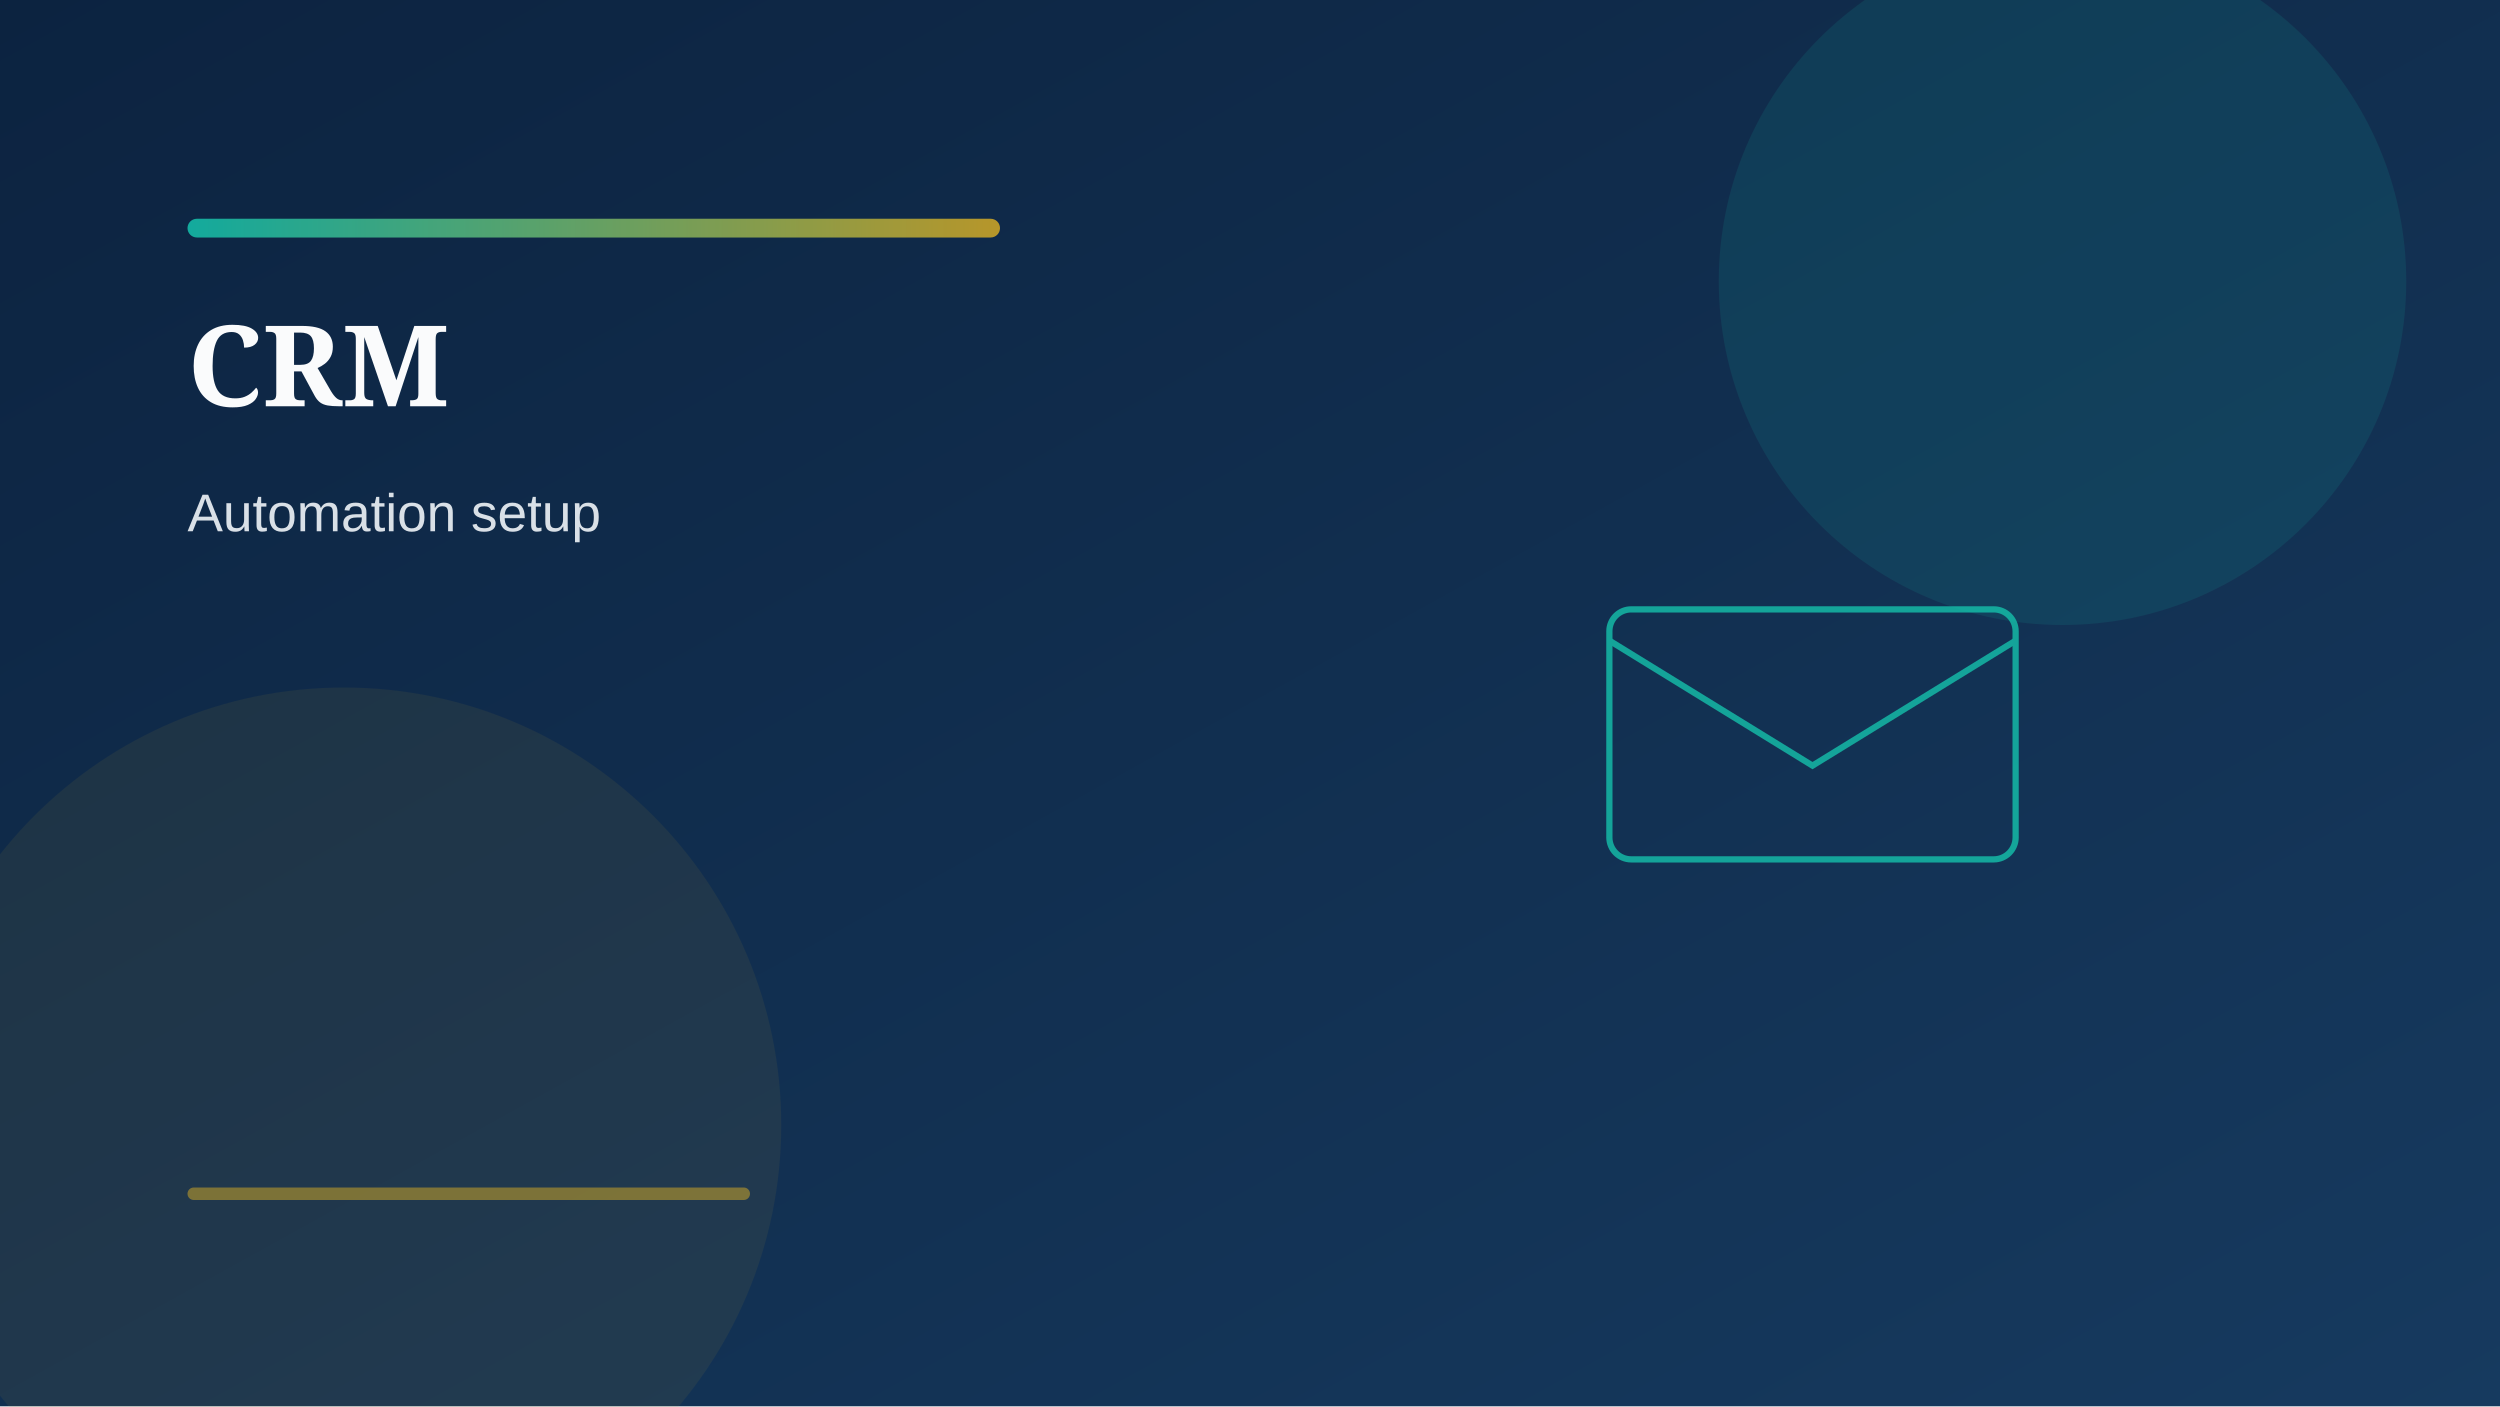
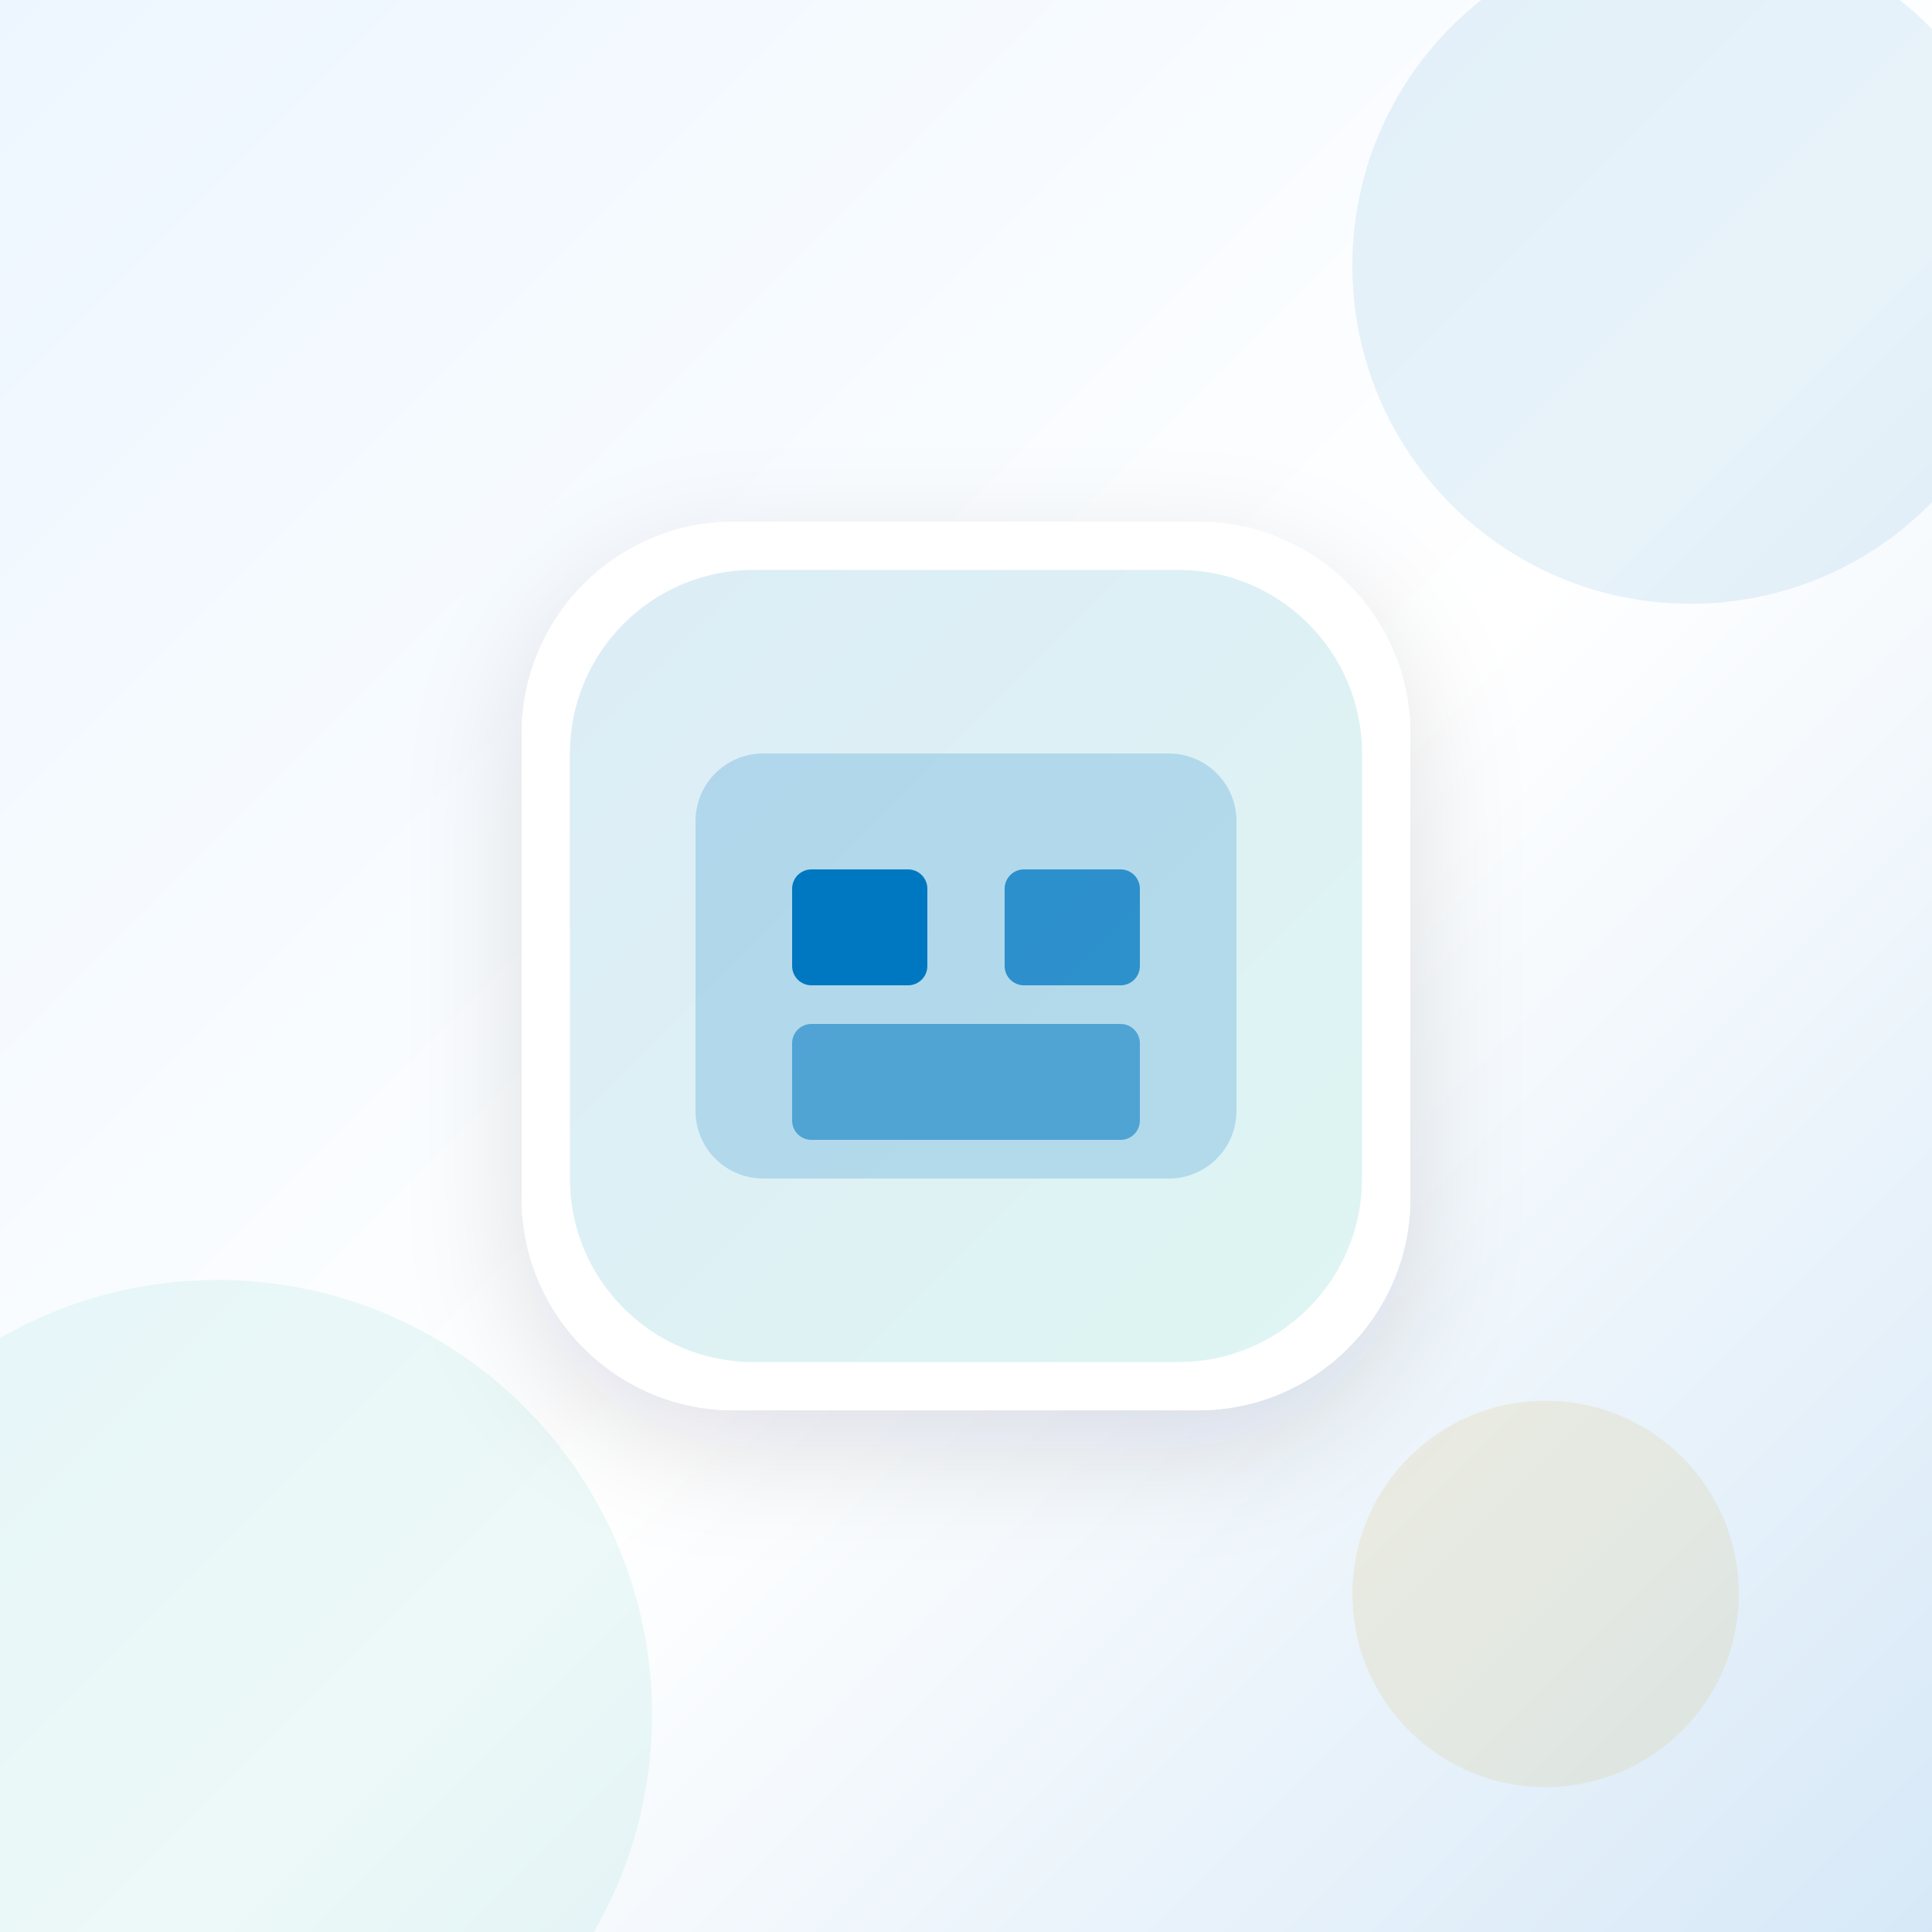
- <svg xmlns="http://www.w3.org/2000/svg" viewBox="0 0 1600 900" role="img" aria-label="CRM">
+ <svg xmlns="http://www.w3.org/2000/svg" viewBox="0 0 400 400" role="img">
  <defs>
-     <linearGradient id="bg" x1="0%" y1="0%" x2="100%" y2="100%">
-       <stop offset="0%" stop-color="#0C2340" />
-       <stop offset="100%" stop-color="#163A5F" />
+     <linearGradient id="bg-crm" x1="0%" y1="0%" x2="100%" y2="100%">
+       <stop offset="0%" stop-color="#EDF6FF" />
+       <stop offset="55%" stop-color="#FFFFFF" />
+       <stop offset="100%" stop-color="#D6E8F7" />
    </linearGradient>
-     <linearGradient id="accent" x1="0%" y1="0%" x2="100%" y2="0%">
-       <stop offset="0%" stop-color="#14B8A6" />
-       <stop offset="100%" stop-color="#C9A227" />
+     <linearGradient id="plate-crm" x1="0%" y1="0%" x2="100%" y2="100%">
+       <stop offset="0%" stop-color="#0078C1" />
+       <stop offset="100%" stop-color="#14B8A6" />
    </linearGradient>
+     <filter id="shadow-crm" x="-20%" y="-20%" width="140%" height="140%">
+       <feDropShadow dx="0" dy="8" stdDeviation="12" flood-color="#0C2340" flood-opacity="0.12" />
+     </filter>
  </defs>
-   <rect width="1600" height="900" fill="url(#bg)" />
-   <circle cx="1320" cy="180" r="220" fill="#14B8A6" opacity="0.12" />
-   <circle cx="220" cy="720" r="280" fill="#C9A227" opacity="0.08" />
-   <rect x="120" y="140" width="520" height="12" rx="6" fill="url(#accent)" opacity="0.9" />
-   <text x="120" y="260" fill="#FAFBFC" font-family="Georgia, serif" font-size="72" font-weight="700">CRM</text>
-   <text x="120" y="340" fill="#F0F4F8" font-family="Arial, sans-serif" font-size="34" opacity="0.9">Automation setup</text>
-   <g transform="translate(980, 320)" fill="none" stroke="#14B8A6" stroke-width="4" opacity="0.85">
-     <rect x="50" y="70" width="260" height="160" rx="14" />
-     <path d="M50 90l130 80 130-80" />
+   <rect width="400" height="400" fill="url(#bg-crm)" />
+   <circle cx="350" cy="55" r="70" fill="#0078C1" opacity="0.09" />
+   <circle cx="45" cy="355" r="90" fill="#14B8A6" opacity="0.08" />
+   <circle cx="320" cy="330" r="40" fill="#C9A227" opacity="0.12" />
+   <g filter="url(#shadow-crm)">
+     <rect x="108" y="108" width="184" height="184" rx="44" fill="#FFFFFF" />
+     <rect x="118" y="118" width="164" height="164" rx="38" fill="url(#plate-crm)" opacity="0.14" />
  </g>
-   <rect x="120" y="760" width="360" height="8" rx="4" fill="#C9A227" opacity="0.55" />
+   <g transform="translate(200, 200)">
+     <g fill="#0078C1">
+       <rect x="-56" y="-44" width="112" height="88" rx="14" opacity="0.2" />
+       <rect x="-36" y="-20" width="28" height="24" rx="4" />
+       <rect x="8" y="-20" width="28" height="24" rx="4" opacity="0.75" />
+       <rect x="-36" y="12" width="72" height="24" rx="4" opacity="0.55" />
+     </g>
+   </g>
</svg>
